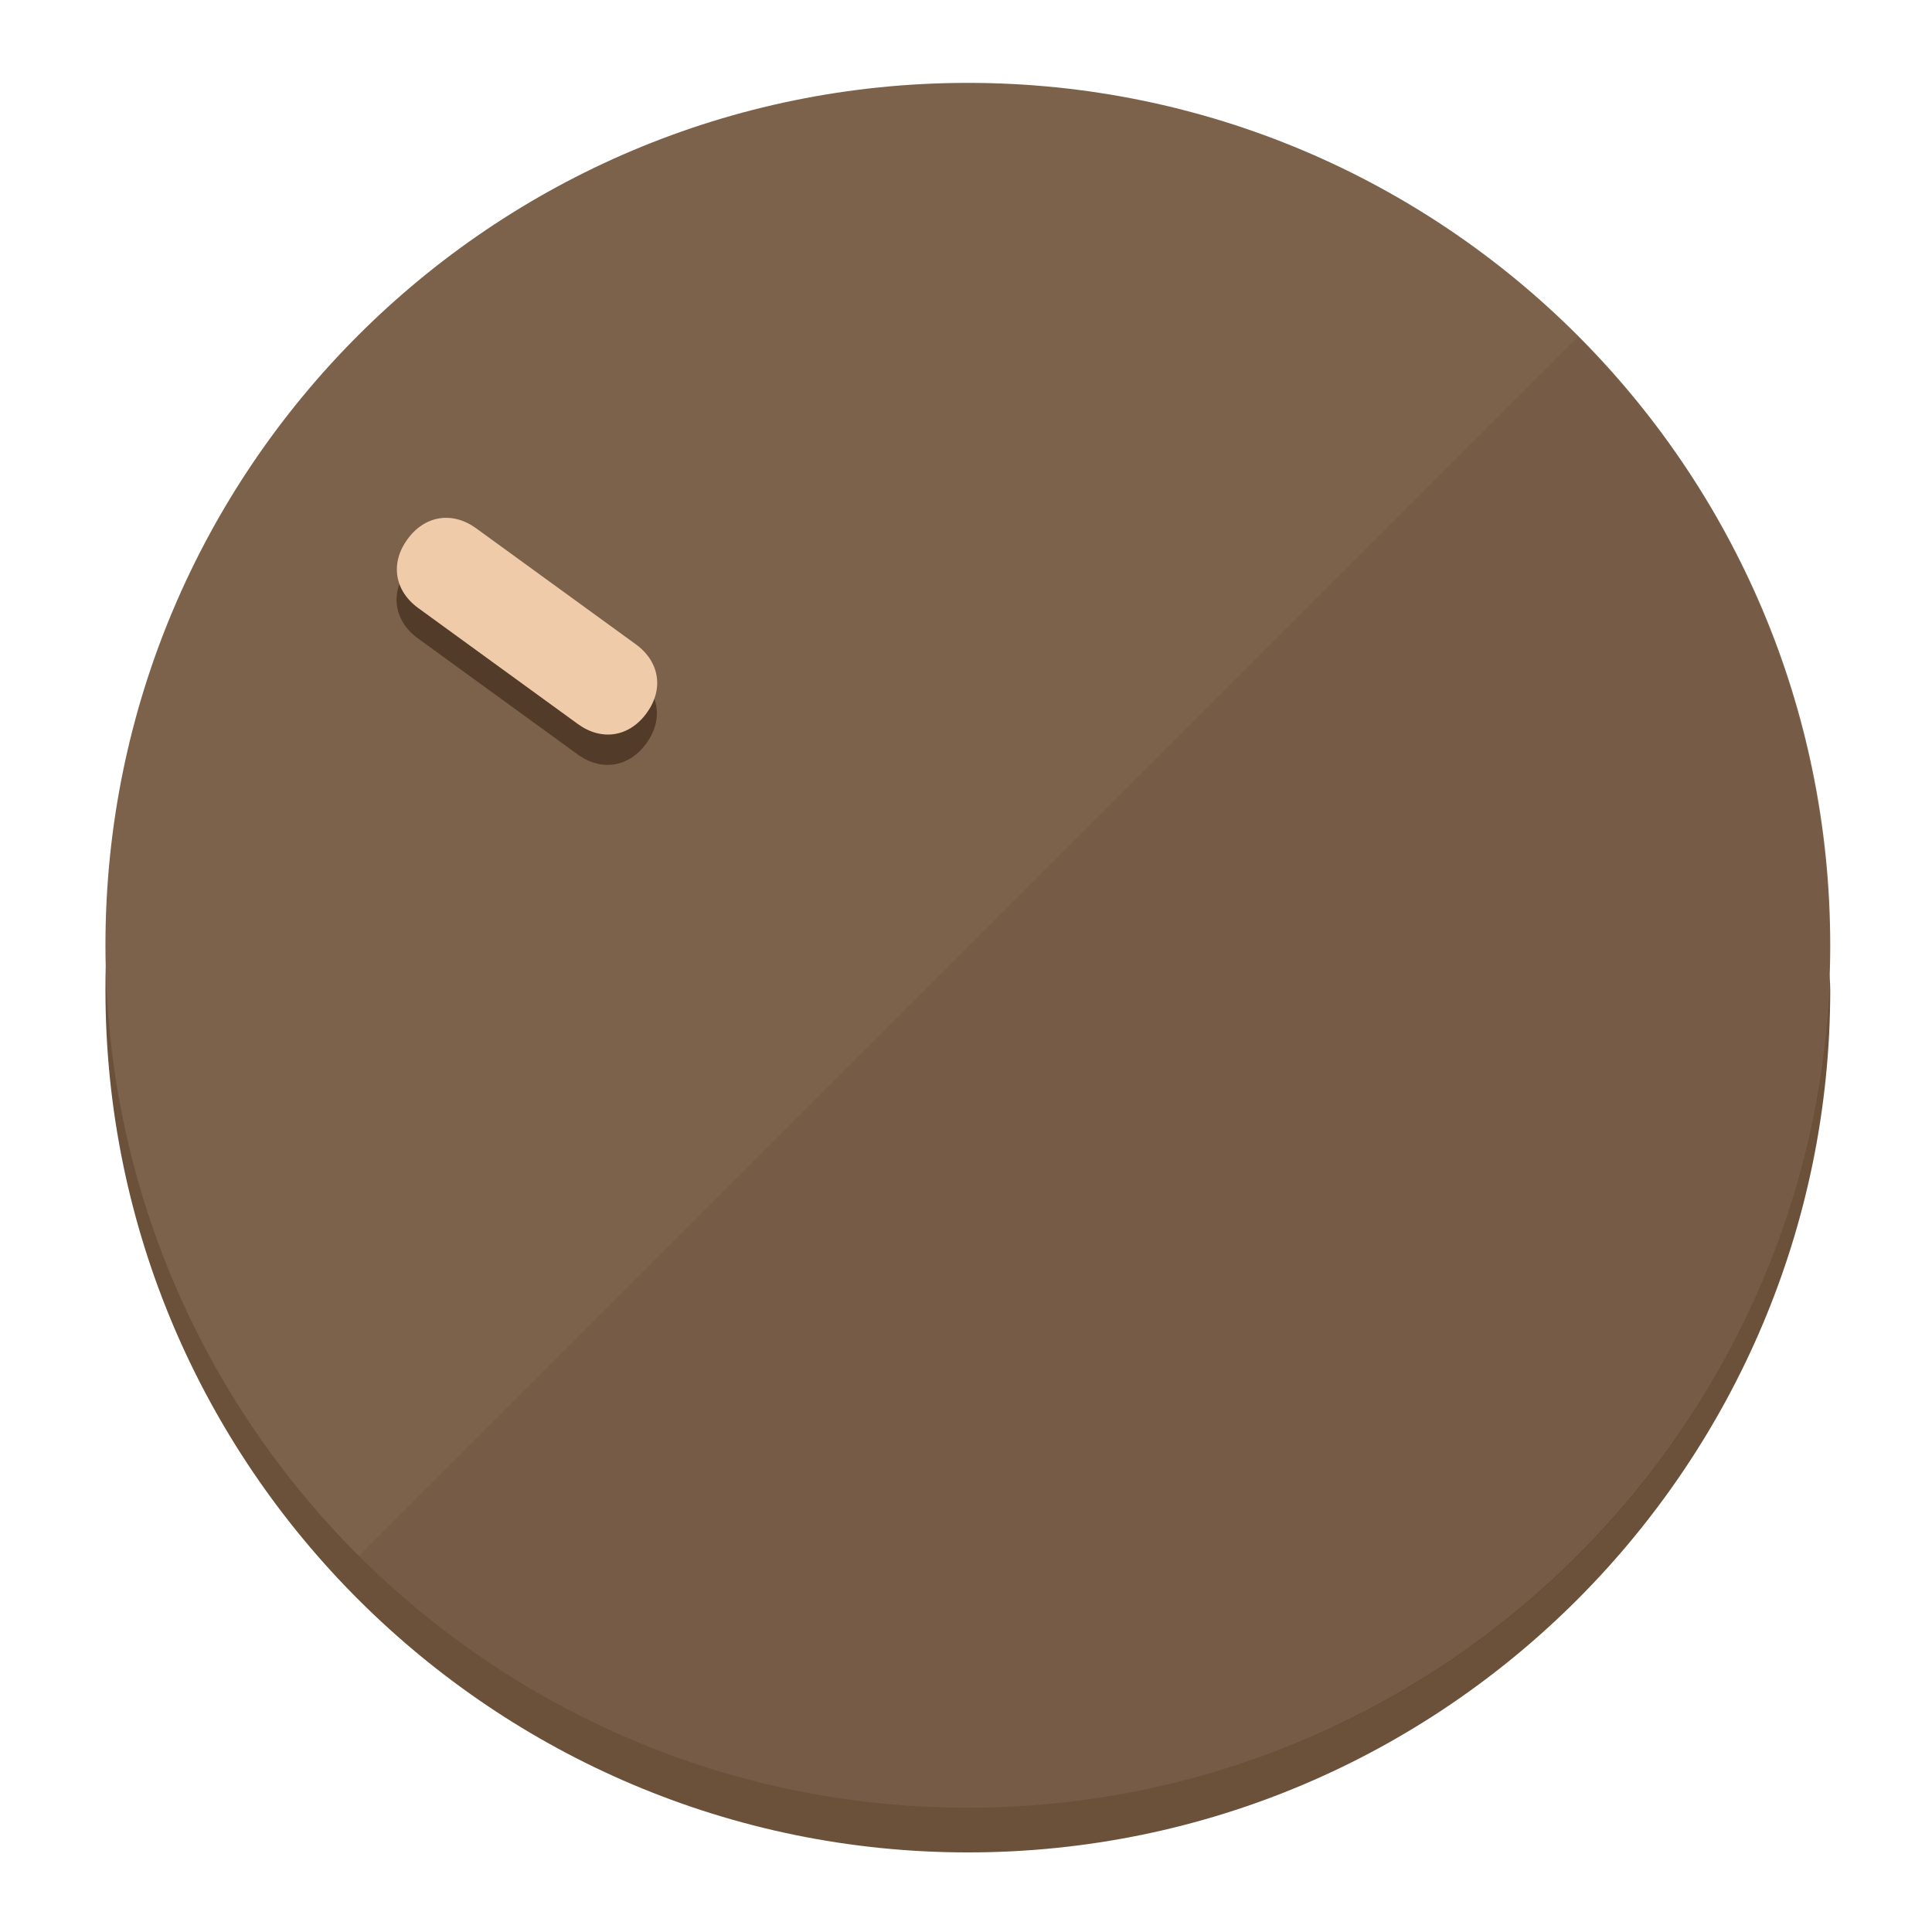
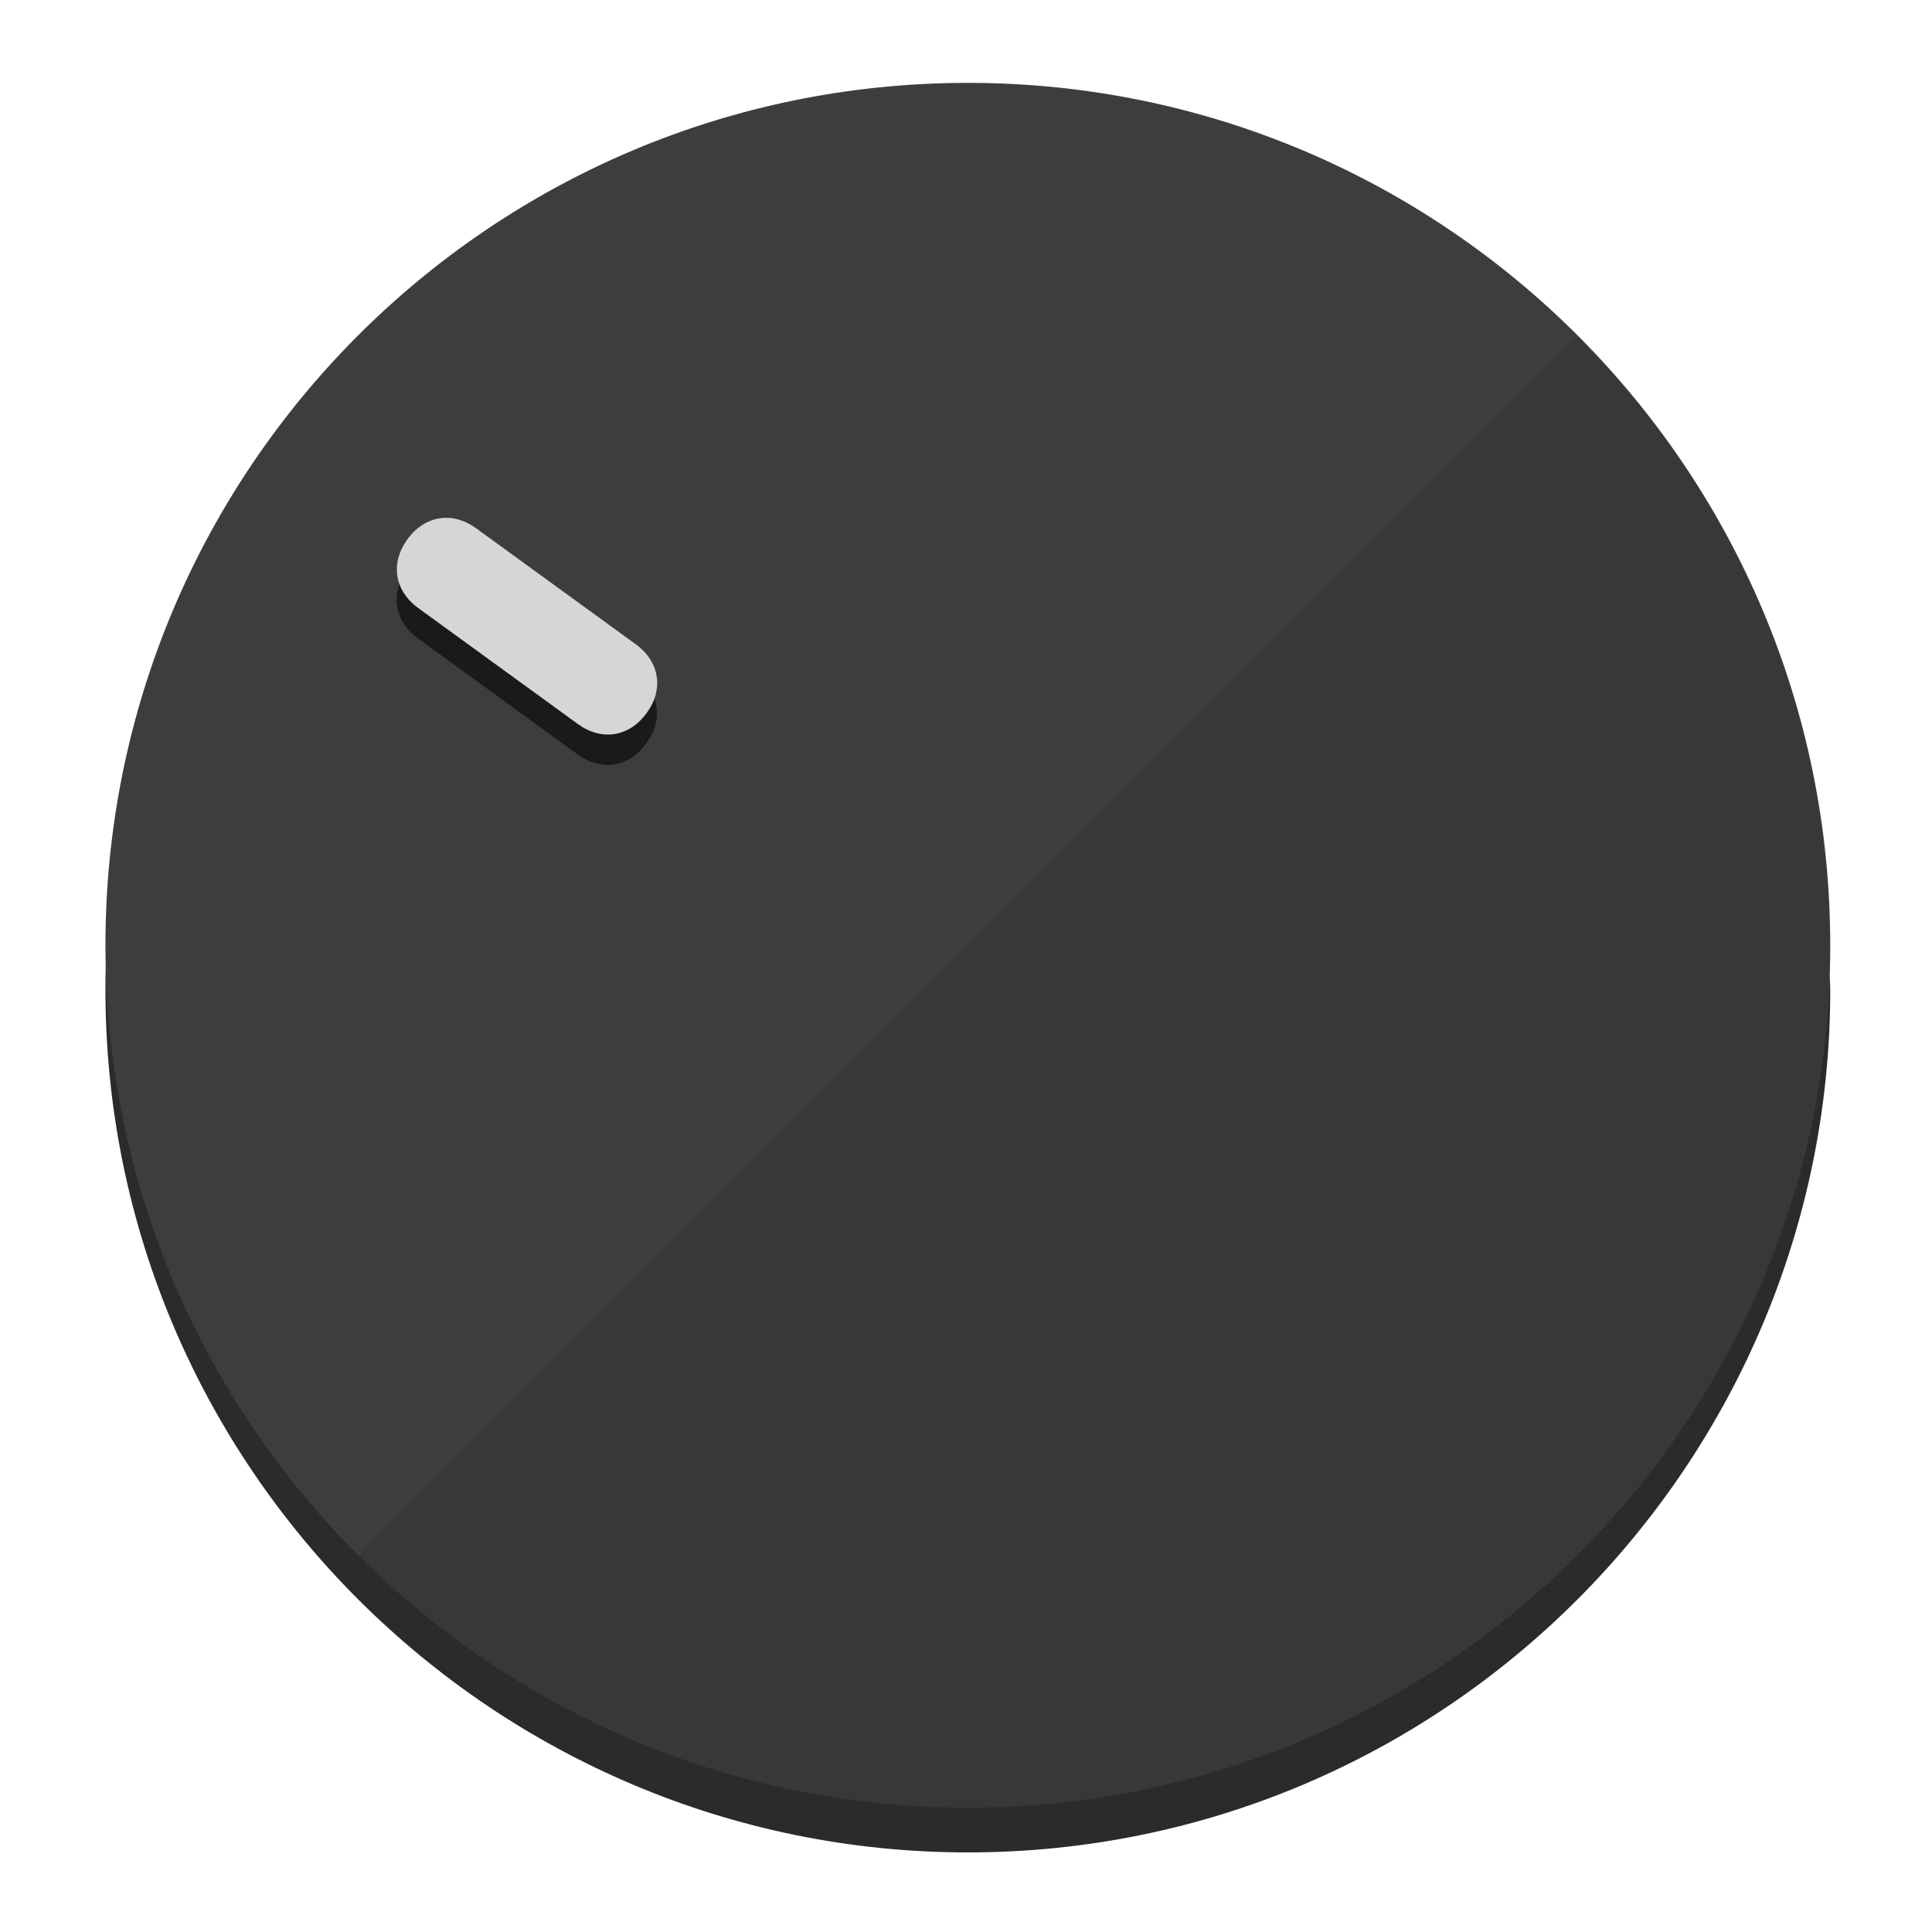
<svg xmlns="http://www.w3.org/2000/svg" height="120px" width="120px" version="1.1" id="Layer_1" viewBox="0 0 496.8 496.8" xml:space="preserve">
  <defs id="defs23" />
  <g id="g3158">
-     <path style="display:inline;fill:#6B513A;fill-opacity:1;stroke-width:1.584" d="m 248.875,445.92 c 116.582,0 212.89,-91.238 220.493,-205.286 0,5.069 1.267,8.87 1.267,13.939 0,121.651 -98.842,221.76 -221.76,221.76 -121.651,0 -221.76,-98.842 -221.76,-221.76 0,-5.069 0,-8.87 1.267,-13.939 7.603,114.048 103.91,205.286 220.493,205.286 z" id="path8" />
-     <circle style="display:inline;fill:#7D624B;fill-opacity:1;stroke-width:1.584" cx="248.875" cy="243.071" r="221.76" id="circle12" />
-     <path style="display:inline;fill:#523C29;fill-opacity:0.154;stroke-width:1.587" d="m 405.744,86.606 c 86.308,86.308 86.308,227.193 0,313.5 -86.308,86.308 -227.193,86.308 -313.5,0" id="path14" />
+     <path style="display:inline;fill:#2B2B2B;fill-opacity:1;stroke-width:1.584" d="m 248.875,445.92 c 116.582,0 212.89,-91.238 220.493,-205.286 0,5.069 1.267,8.87 1.267,13.939 0,121.651 -98.842,221.76 -221.76,221.76 -121.651,0 -221.76,-98.842 -221.76,-221.76 0,-5.069 0,-8.87 1.267,-13.939 7.603,114.048 103.91,205.286 220.493,205.286 z" id="path8" />
+     <circle style="display:inline;fill:#3D3D3D;fill-opacity:1;stroke-width:1.584" cx="248.875" cy="243.071" r="221.76" id="circle12" />
+     <path style="display:inline;fill:#1A1A1A;fill-opacity:0.154;stroke-width:1.587" d="m 405.744,86.606 c 86.308,86.308 86.308,227.193 0,313.5 -86.308,86.308 -227.193,86.308 -313.5,0" id="path14" />
  </g>
  <g id="g3198">
    <circle style="display:none;fill:#000000;fill-opacity:0;stroke-width:1.584" cx="-51.017" cy="344.188" r="221.76" id="circle12-3" transform="rotate(-54)" />
-     <path style="display:inline;fill:#523C29;fill-opacity:1;stroke-width:1.584" d="m 163.397,173.469 c 6.151,4.469 7.272,11.549 2.803,17.7 v 0 c -4.469,6.151 -11.549,7.272 -17.7,2.803 l -41.007,-29.794 c -6.151,-4.469 -7.272,-11.549 -2.803,-17.7 v 0 c 4.469,-6.151 11.549,-7.272 17.7,-2.803 z" id="path3789" />
-     <path style="display:inline;fill:#F0CBAA;stroke-width:1.584" d="m 163.475,165.664 c 6.151,4.469 7.272,11.549 2.803,17.7 v 0 c -4.469,6.151 -11.549,7.272 -17.7,2.803 l -41.007,-29.794 c -6.151,-4.469 -7.272,-11.549 -2.803,-17.7 v 0 c 4.469,-6.151 11.549,-7.272 17.7,-2.803 z" id="path915" />
+     <path style="display:inline;fill:#1A1A1A;fill-opacity:1;stroke-width:1.584" d="m 163.397,173.469 c 6.151,4.469 7.272,11.549 2.803,17.7 v 0 c -4.469,6.151 -11.549,7.272 -17.7,2.803 l -41.007,-29.794 c -6.151,-4.469 -7.272,-11.549 -2.803,-17.7 v 0 c 4.469,-6.151 11.549,-7.272 17.7,-2.803 z" id="path3789" />
+     <path style="display:inline;fill:#D6D6D6;stroke-width:1.584" d="m 163.475,165.664 c 6.151,4.469 7.272,11.549 2.803,17.7 v 0 c -4.469,6.151 -11.549,7.272 -17.7,2.803 l -41.007,-29.794 c -6.151,-4.469 -7.272,-11.549 -2.803,-17.7 v 0 c 4.469,-6.151 11.549,-7.272 17.7,-2.803 z" id="path915" />
  </g>
</svg>
